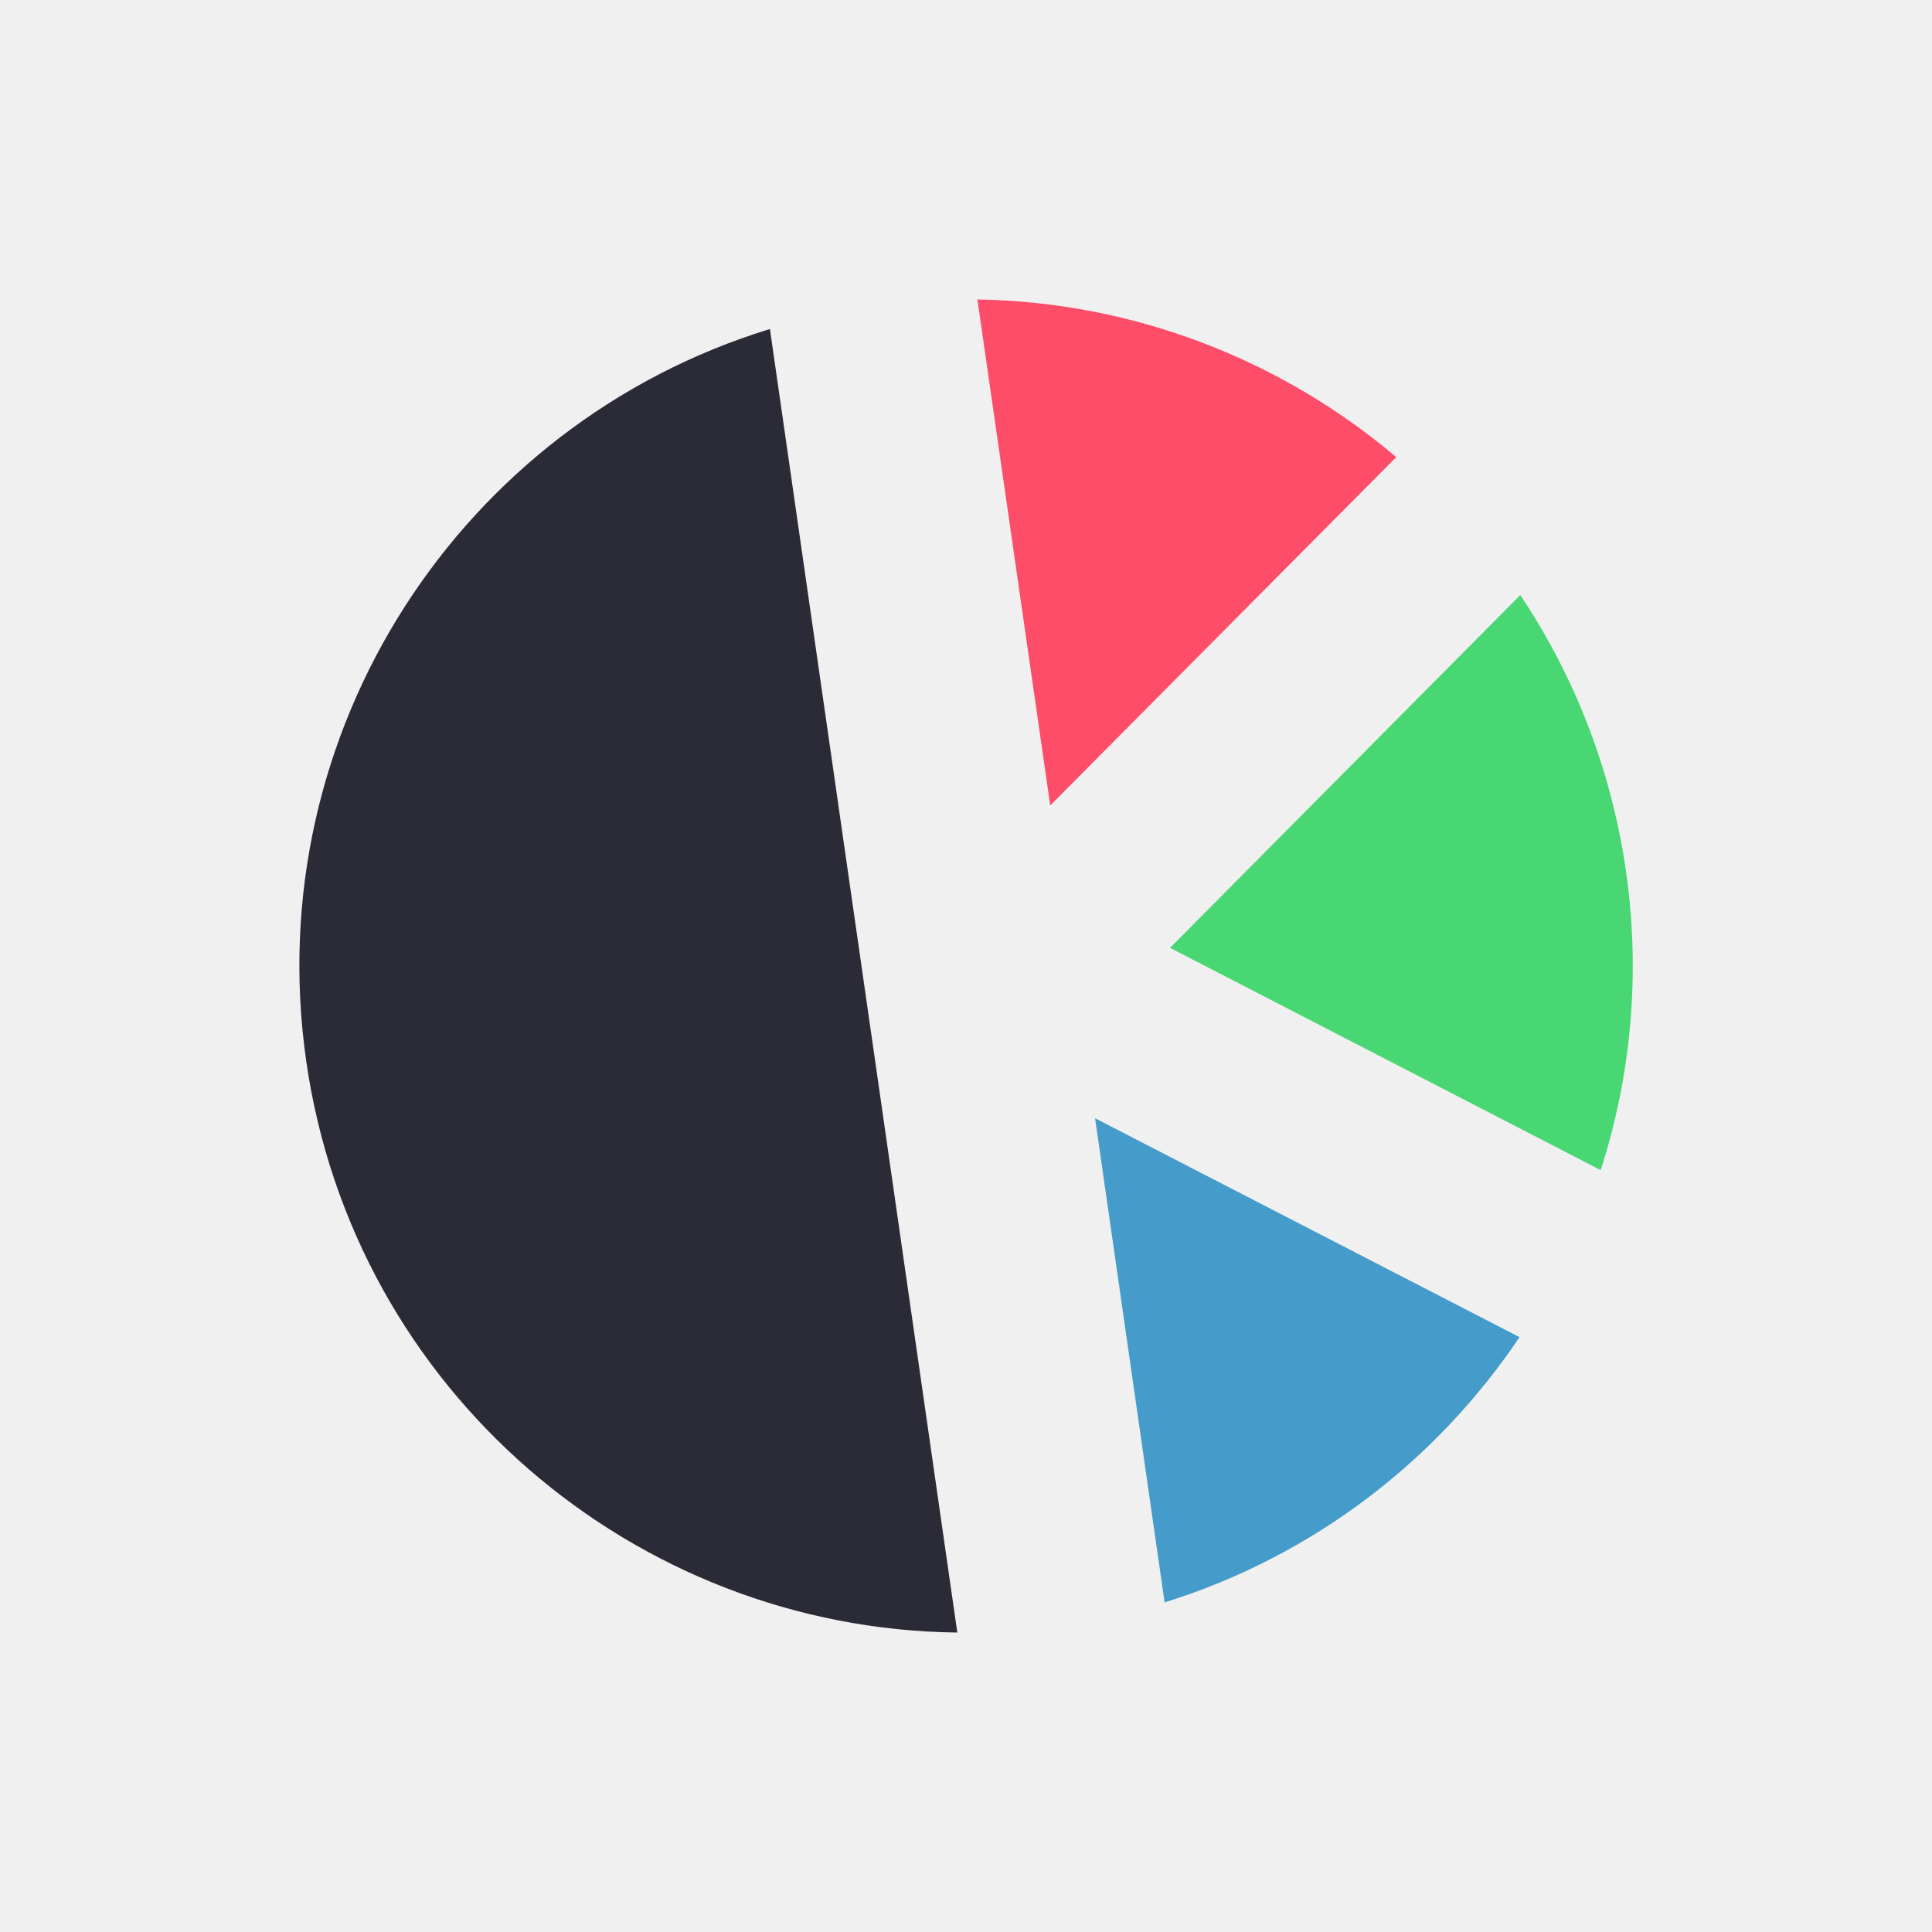
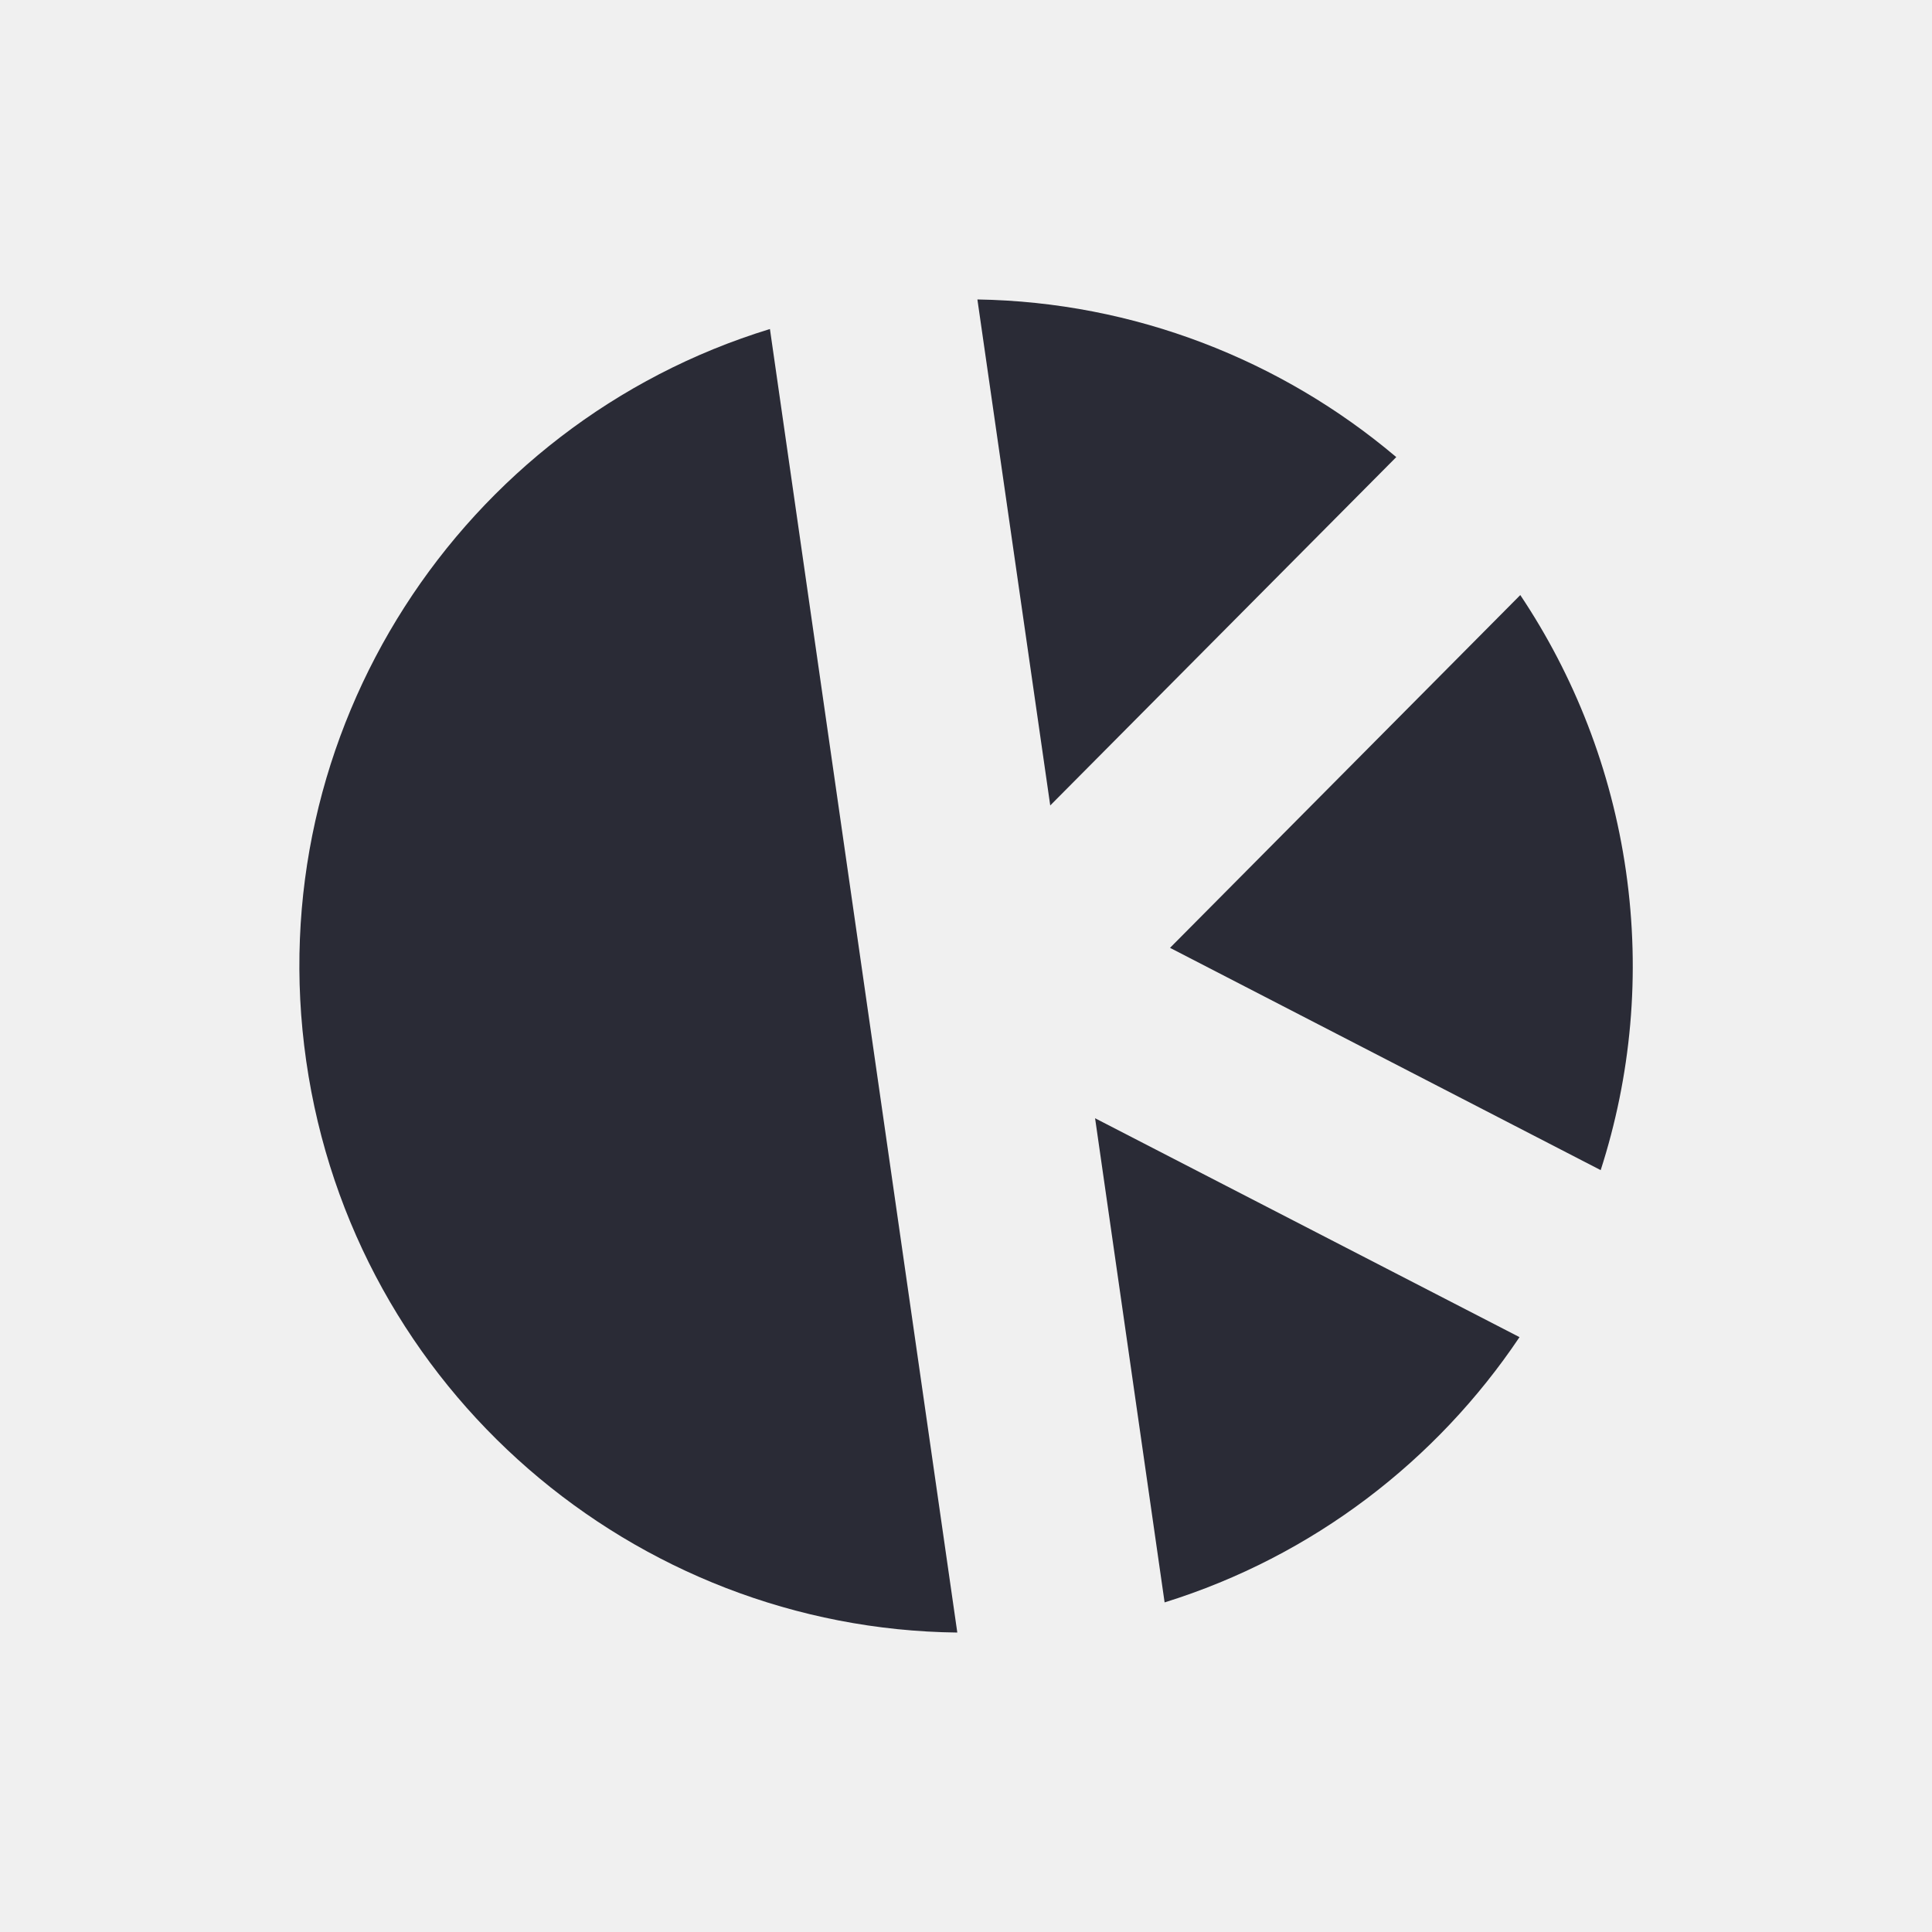
<svg xmlns="http://www.w3.org/2000/svg" viewBox="0 0 100 100" width="256" height="256">
  <defs>
    <style>
- 	#k { fill: #2a2b36; }
- 	#r { fill: #fd4d69; }
- 	#g { fill: #49d773; }
- 	#b { fill: #459bc9; }
+ 	path { fill: #2a2b36 }

	@media (prefers-color-scheme: dark) {
		g { background: none !important; }
- 		#k { fill: #fff !important; }
+ 		path { fill: #fff !important; }
	}
	@media (prefers-color-scheme: light) {
		g { background: none !important; }
+ 	}
+ 	g {
+ 		rotate: 8.2deg;
+ 		transform-origin: center;
	}
	</style>
  </defs>
  <g>
    <path id="k" d="M39.85,17.02l9.7,67.48c-16.71-.19-31.25-12.53-33.7-29.58-2.45-17.06,8.03-33,24-37.89Z" />
    <path id="r" d="M72.26,23.65c-5.94-5.02-13.55-8.02-21.67-8.15l3.77,26.19,17.91-18.03Z" />
    <path id="g" d="M82.85,60.57c1.56-4.84,2.08-10.1,1.31-15.48-.76-5.29-2.69-10.13-5.47-14.29l-18.13,18.26,22.3,11.51Z" />
    <path id="b" d="M56.68,57.87l3.6,25.07c7.68-2.39,14.08-7.34,18.37-13.73l-21.97-11.33Z" />
  </g>
</svg>
